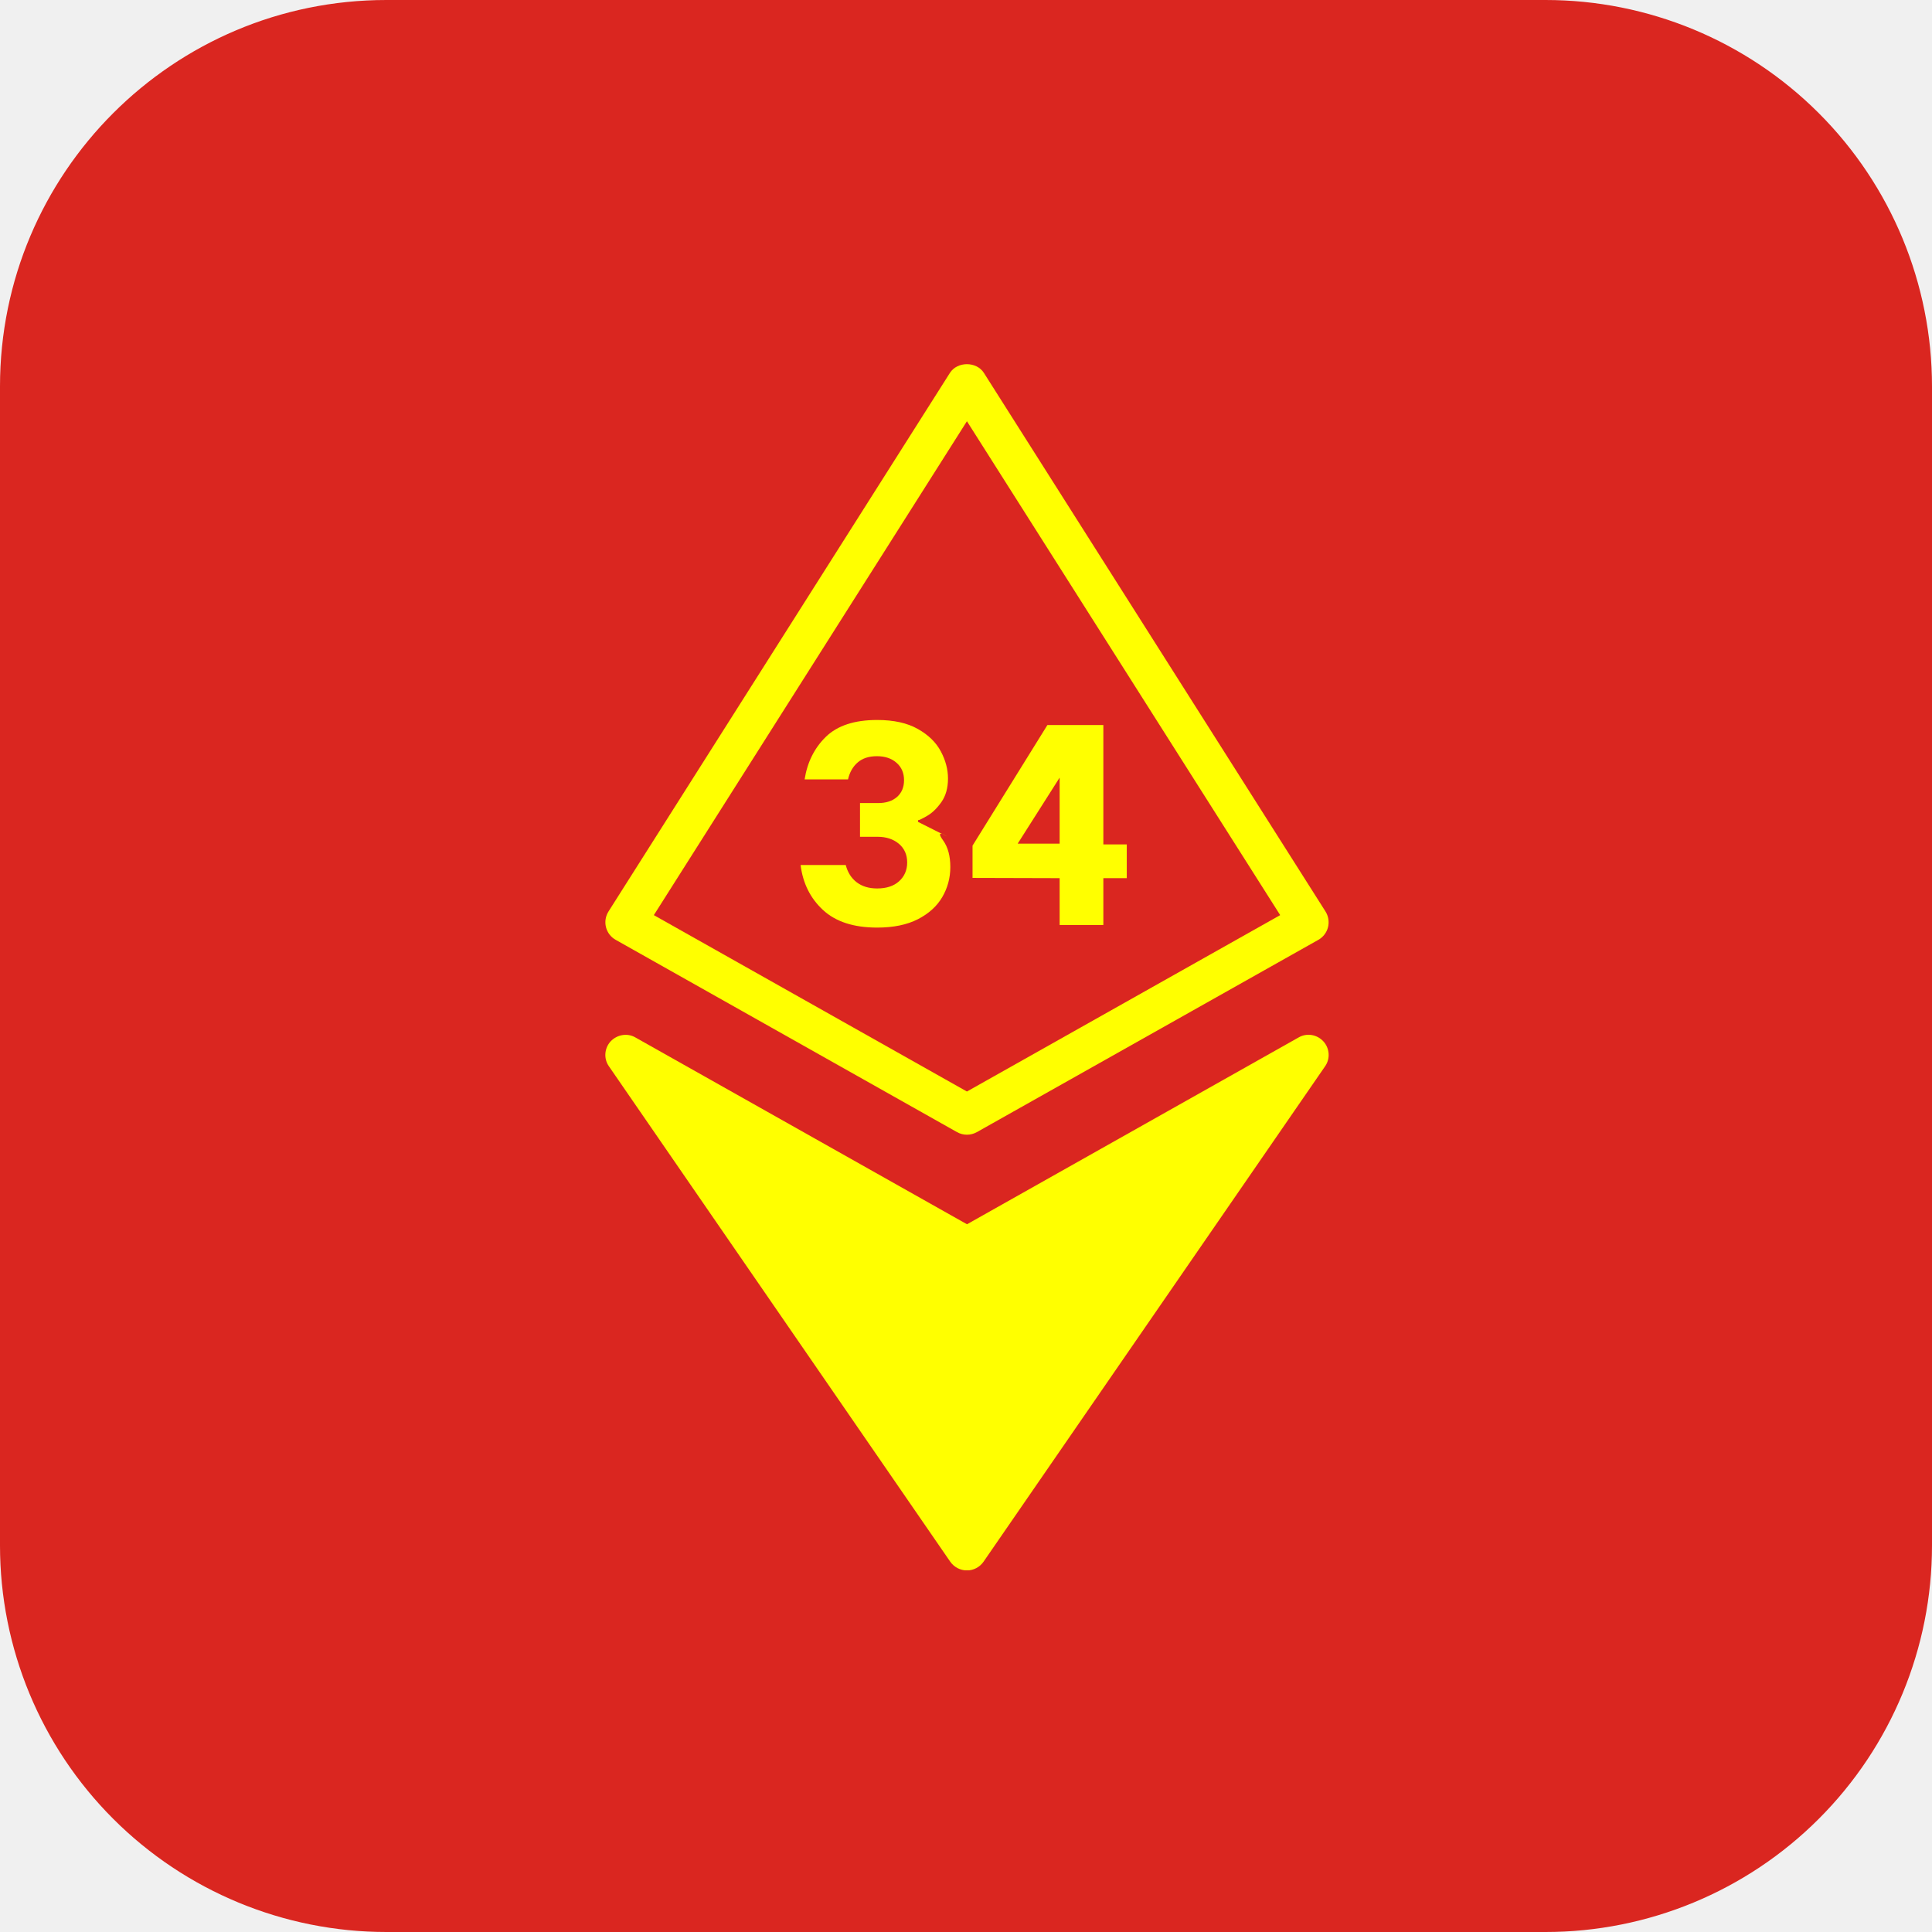
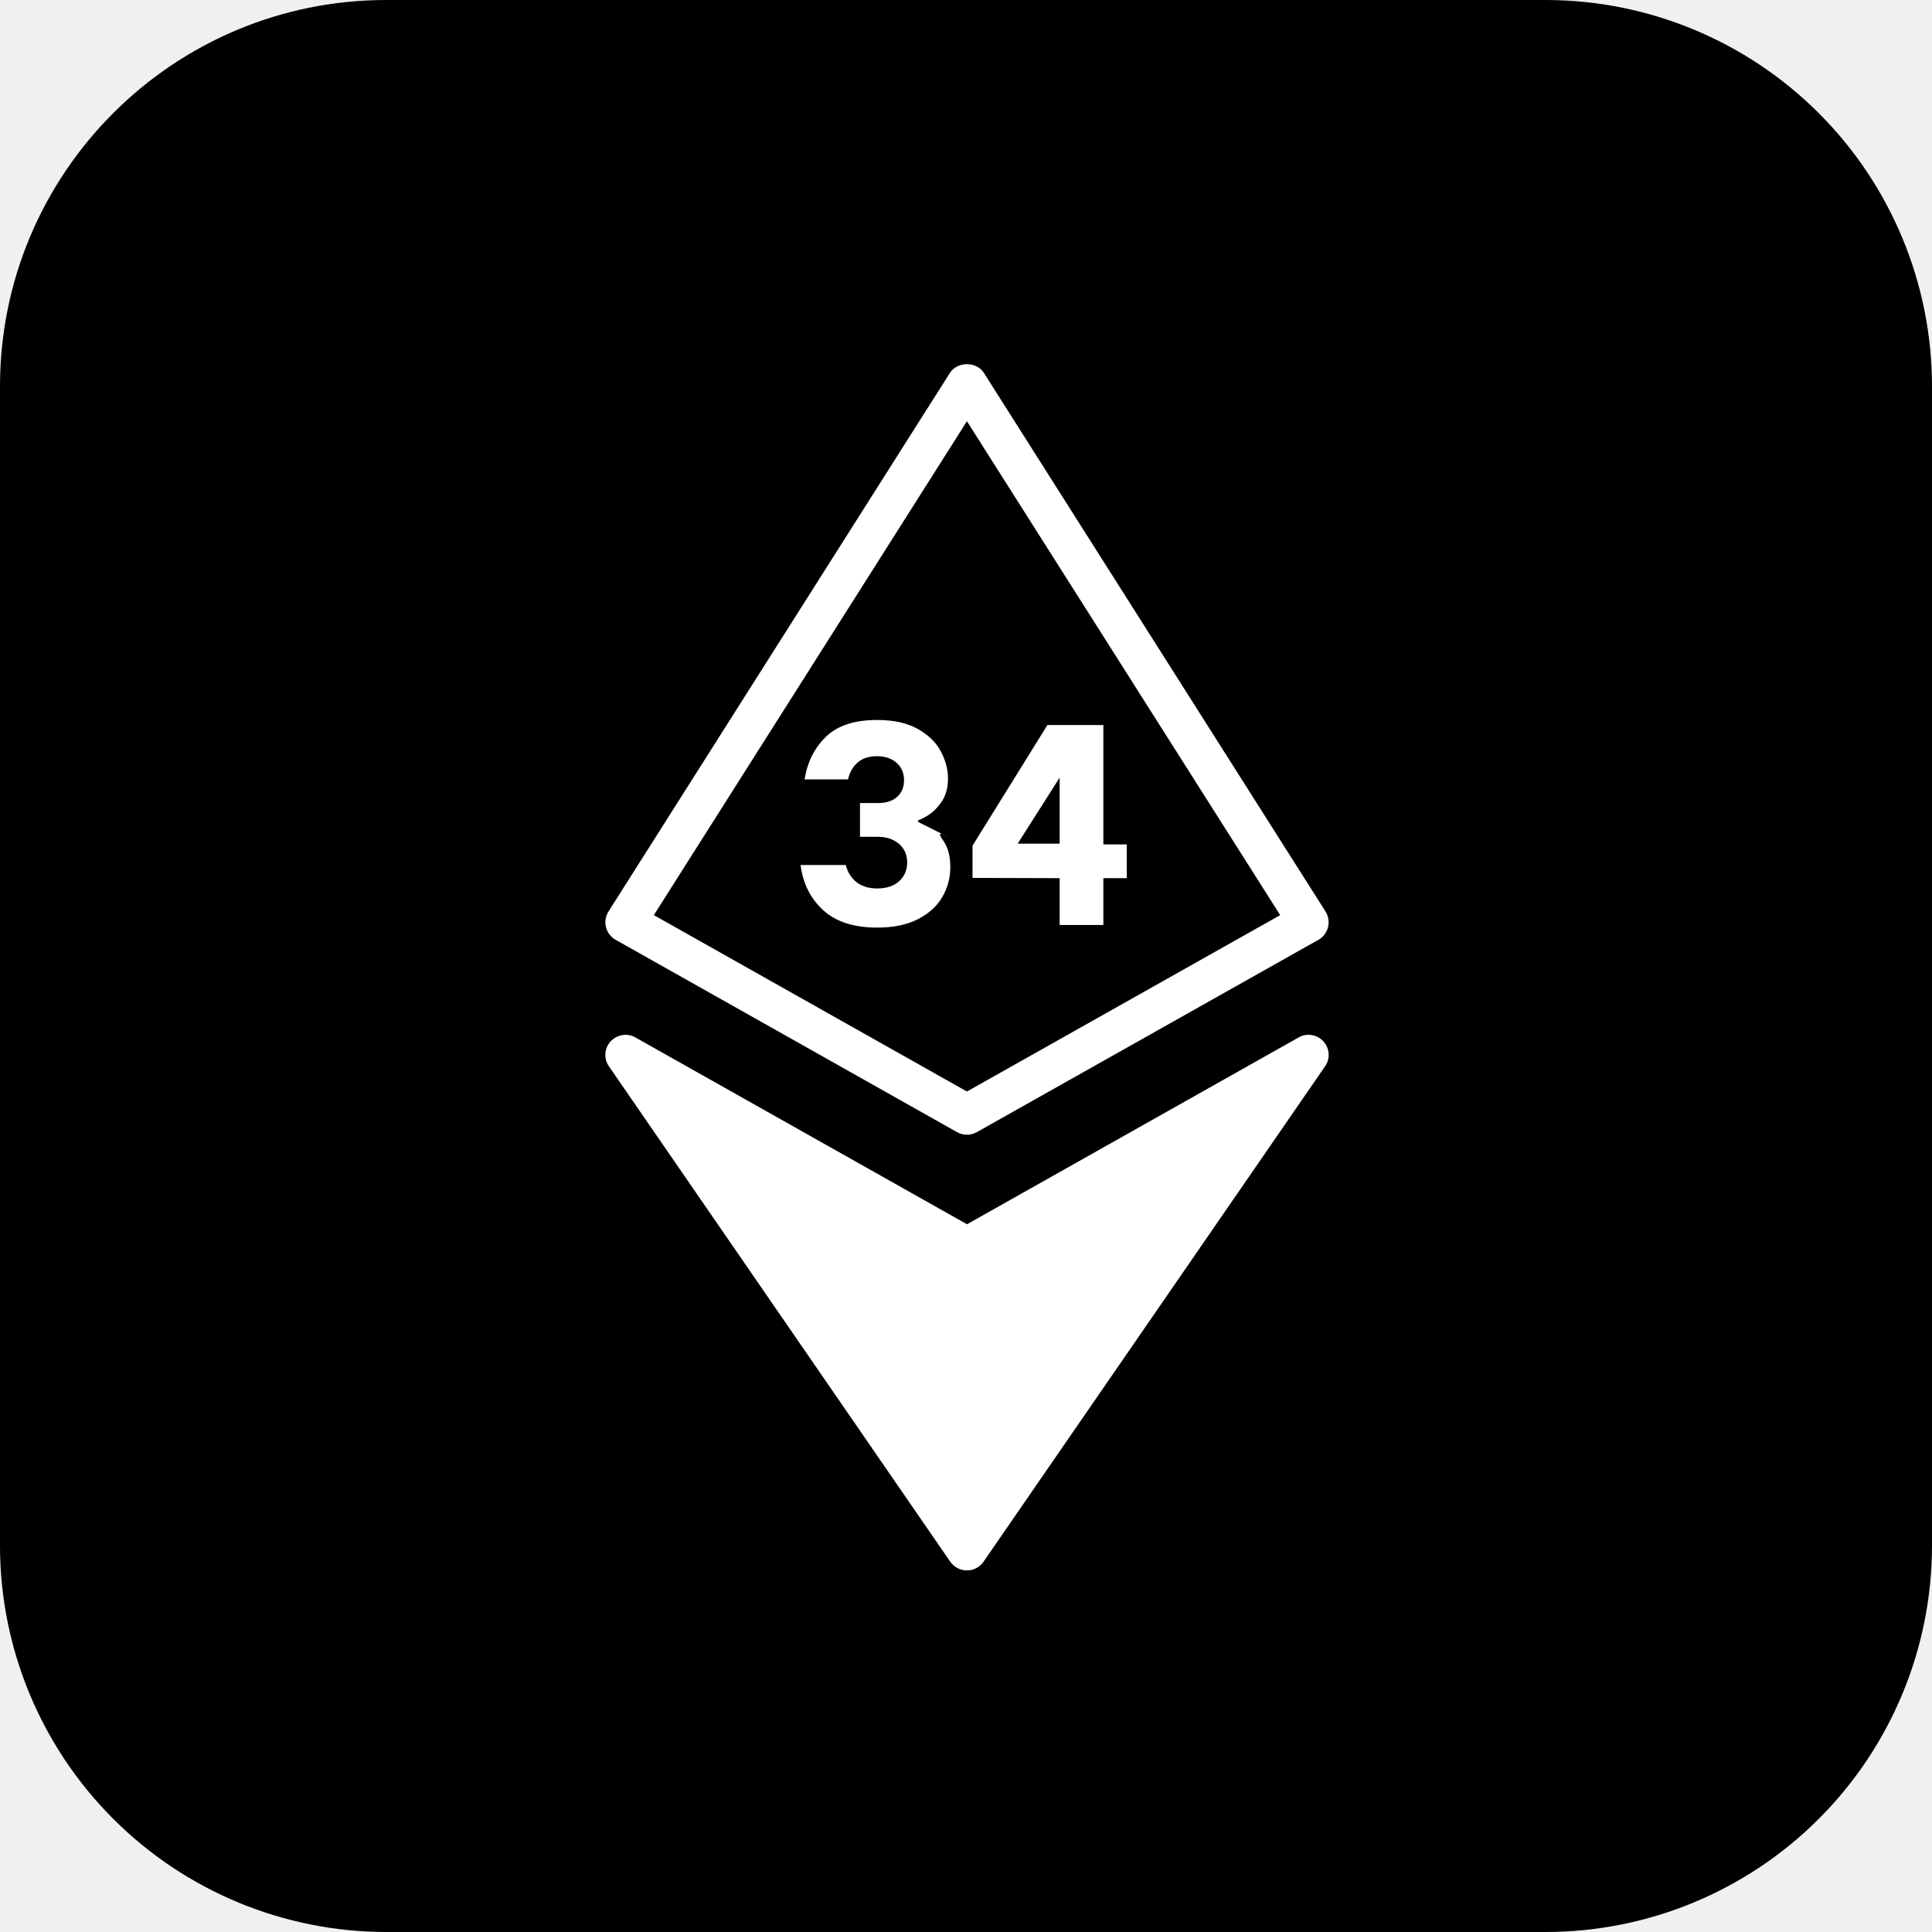
- <svg xmlns="http://www.w3.org/2000/svg" width="500" zoomAndPan="magnify" viewBox="0 0 375 375" height="500" preserveAspectRatio="xMidYMid meet" version="1.2">
+ <svg xmlns="http://www.w3.org/2000/svg" width="500" zoomAndPan="magnify" viewBox="0 0 375 375" height="500" preserveAspectRatio="xMidYMid meet" version="1.0">
  <defs>
-     <clipPath id="45470f10e2">
-       <path d="M 375 75 L 375 300 C 375 319.891 367.098 338.969 353.031 353.031 C 338.969 367.098 319.891 375 300 375 L 75 375 C 55.109 375 36.031 367.098 21.969 353.031 C 7.902 338.969 0 319.891 0 300 L 0 75 C 0 33.578 33.578 0 75 0 L 300 0 C 319.891 0 338.969 7.902 353.031 21.969 C 367.098 36.031 375 55.109 375 75 Z M 375 75 " />
+     <g />
+     <clipPath id="485a906a50">
+       <path d="M 375 75 L 375 300 C 375 319.891 367.098 338.969 353.031 353.031 C 338.969 367.098 319.891 375 300 375 L 75 375 C 55.109 375 36.031 367.098 21.969 353.031 C 7.902 338.969 0 319.891 0 300 L 0 75 C 0 33.578 33.578 0 75 0 L 300 0 C 319.891 0 338.969 7.902 353.031 21.969 C 367.098 36.031 375 55.109 375 75 Z M 375 75 " clip-rule="nonzero" />
    </clipPath>
-     <clipPath id="c1b4265518">
-       <path d="M 375 75 L 375 300 C 375 319.891 367.098 338.969 353.031 353.031 C 338.969 367.098 319.891 375 300 375 L 75 375 C 55.109 375 36.031 367.098 21.969 353.031 C 7.902 338.969 0 319.891 0 300 L 0 75 C 0 33.578 33.578 0 75 0 L 300 0 C 319.891 0 338.969 7.902 353.031 21.969 C 367.098 36.031 375 55.109 375 75 Z M 375 75 " />
+     <clipPath id="87d1be58a8">
+       <path d="M 0 0 L 375 0 L 375 375 L 0 375 Z M 0 0 " clip-rule="nonzero" />
    </clipPath>
-     <clipPath id="0178dcceb4">
+     <clipPath id="9e174331bc">
+       <path d="M 375 75 L 375 300 C 375 319.891 367.098 338.969 353.031 353.031 C 338.969 367.098 319.891 375 300 375 L 75 375 C 55.109 375 36.031 367.098 21.969 353.031 C 7.902 338.969 0 319.891 0 300 L 0 75 C 0 33.578 33.578 0 75 0 L 300 0 C 319.891 0 338.969 7.902 353.031 21.969 C 367.098 36.031 375 55.109 375 75 Z M 375 75 " clip-rule="nonzero" />
+     </clipPath>
+     <clipPath id="7953f28888">
      <rect x="0" width="375" y="0" height="375" />
    </clipPath>
-     <clipPath id="3fc8693e0b">
-       <path d="M 117.027 200 L 258 200 L 258 304.797 L 117.027 304.797 Z M 117.027 200 " />
+     <clipPath id="3089e23255">
+       <path d="M 117.027 200 L 258 200 L 258 304.797 L 117.027 304.797 Z M 117.027 200 " clip-rule="nonzero" />
    </clipPath>
-     <clipPath id="e92335f0aa">
-       <path d="M 117.027 70.047 L 258 70.047 L 258 221 L 117.027 221 Z M 117.027 70.047 " />
+     <clipPath id="01445be4ea">
+       <path d="M 117.027 70.047 L 258 70.047 L 258 221 L 117.027 221 Z M 117.027 70.047 " clip-rule="nonzero" />
    </clipPath>
  </defs>
-   <g id="b84679996e">
-     <g clip-rule="nonzero" clip-path="url(#45470f10e2)">
-       <g transform="matrix(1,0,0,1,0,0)">
-         <g clip-path="url(#0178dcceb4)">
-           <g clip-rule="nonzero" clip-path="url(#c1b4265518)">
-             <rect x="0" width="375" height="375" y="0" style="fill:#da2620;fill-opacity:1;stroke:none;" />
+   <g clip-path="url(#485a906a50)">
+     <g transform="matrix(1, 0, 0, 1, 0, 0)">
+       <g clip-path="url(#7953f28888)">
+         <g clip-path="url(#87d1be58a8)">
+           <g clip-path="url(#9e174331bc)">
+             <rect x="-82.5" width="540" fill="#000000" height="540" y="-82.5" fill-opacity="1" />
          </g>
        </g>
      </g>
    </g>
-     <g clip-rule="nonzero" clip-path="url(#3fc8693e0b)">
-       <path style=" stroke:none;fill-rule:nonzero;fill:#ffff00;fill-opacity:1;" d="M 118.199 206.98 L 184.453 303.141 C 185.195 304.195 186.406 304.82 187.695 304.82 C 188.945 304.82 190.156 304.195 190.895 303.141 L 257.191 206.98 C 258.242 205.496 258.086 203.469 256.879 202.141 C 255.629 200.773 253.637 200.461 252.074 201.359 L 187.695 237.629 L 123.316 201.359 C 121.754 200.461 119.762 200.812 118.512 202.141 C 117.301 203.469 117.145 205.496 118.199 206.98 Z M 118.199 206.98 " />
-     </g>
-     <g clip-rule="nonzero" clip-path="url(#e92335f0aa)">
-       <path style=" stroke:none;fill-rule:nonzero;fill:#ffff00;fill-opacity:1;" d="M 119.492 182.414 L 185.762 219.746 C 186.355 220.078 187.016 220.246 187.68 220.246 C 188.344 220.246 189 220.078 189.598 219.75 L 255.898 182.418 C 256.832 181.891 257.504 181.004 257.766 179.969 C 258.027 178.93 257.848 177.828 257.281 176.922 L 190.973 72.379 C 189.543 70.121 185.812 70.125 184.379 72.379 L 118.109 176.918 C 117.539 177.824 117.359 178.926 117.621 179.965 C 117.883 181.004 118.559 181.891 119.492 182.414 Z M 187.68 81.762 L 248.484 177.625 L 187.68 211.863 L 126.91 177.625 Z M 187.68 81.762 " />
-     </g>
-     <g style="fill:#ffff00;fill-opacity:1;">
-       <g transform="translate(153.7383, 179.5439)">
-         <path style="stroke:none" d="M 16.516 0.5 C 11.973 0.5 8.473 -0.633 6.016 -2.906 C 3.555 -5.176 2.102 -8.086 1.656 -11.641 L 10.422 -11.641 C 10.797 -10.203 11.508 -9.082 12.562 -8.281 C 13.613 -7.488 14.93 -7.094 16.516 -7.094 C 18.328 -7.094 19.75 -7.562 20.781 -8.5 C 21.82 -9.445 22.344 -10.66 22.344 -12.141 C 22.344 -13.648 21.805 -14.859 20.734 -15.766 C 19.66 -16.672 18.273 -17.125 16.578 -17.125 L 13.188 -17.125 L 13.188 -23.672 L 16.734 -23.672 C 18.254 -23.672 19.469 -24.066 20.375 -24.859 C 21.281 -25.66 21.734 -26.742 21.734 -28.109 C 21.734 -29.516 21.25 -30.641 20.281 -31.484 C 19.32 -32.336 18.051 -32.766 16.469 -32.766 C 14.914 -32.766 13.676 -32.363 12.75 -31.562 C 11.82 -30.77 11.191 -29.672 10.859 -28.266 L 2.438 -28.266 C 2.957 -31.598 4.332 -34.352 6.562 -36.531 C 8.801 -38.707 12.117 -39.797 16.516 -39.797 C 19.734 -39.797 22.367 -39.211 24.422 -38.047 C 26.473 -36.891 27.957 -35.441 28.875 -33.703 C 29.801 -31.961 30.266 -30.207 30.266 -28.438 C 30.266 -26.594 29.836 -25.066 28.984 -23.859 C 28.141 -22.66 27.227 -21.773 26.25 -21.203 C 25.27 -20.629 24.672 -20.344 24.453 -20.344 L 24.453 -20.016 C 29.141 -17.648 30.891 -16.781 29.703 -17.406 C 28.523 -18.031 28.398 -17.695 29.328 -16.406 C 30.254 -15.113 30.719 -13.395 30.719 -11.25 C 30.719 -9.145 30.195 -7.203 29.156 -5.422 C 28.125 -3.648 26.547 -2.219 24.422 -1.125 C 22.297 -0.039 19.66 0.5 16.516 0.5 Z M 16.516 0.5 " />
+   </g>
+   <g clip-path="url(#3089e23255)">
+     <path fill="#ffffff" d="M 118.199 206.98 L 184.453 303.141 C 185.195 304.195 186.406 304.82 187.695 304.82 C 188.945 304.82 190.156 304.195 190.895 303.141 L 257.191 206.98 C 258.242 205.496 258.086 203.469 256.879 202.141 C 255.629 200.773 253.637 200.461 252.074 201.359 L 187.695 237.629 L 123.316 201.359 C 121.754 200.461 119.762 200.812 118.512 202.141 C 117.301 203.469 117.145 205.496 118.199 206.98 Z M 118.199 206.98 " fill-opacity="1" fill-rule="nonzero" />
+   </g>
+   <g clip-path="url(#01445be4ea)">
+     <path fill="#ffffff" d="M 119.492 182.414 L 185.762 219.746 C 186.355 220.078 187.016 220.246 187.68 220.246 C 188.344 220.246 189 220.078 189.598 219.75 L 255.898 182.418 C 256.832 181.891 257.504 181.004 257.766 179.969 C 258.027 178.93 257.848 177.828 257.281 176.922 L 190.973 72.379 C 189.543 70.121 185.812 70.125 184.379 72.379 L 118.109 176.918 C 117.539 177.824 117.359 178.926 117.621 179.965 C 117.883 181.004 118.559 181.891 119.492 182.414 Z M 187.68 81.762 L 248.484 177.625 L 187.68 211.863 L 126.91 177.625 Z M 187.68 81.762 " fill-opacity="1" fill-rule="nonzero" />
+   </g>
+   <g fill="#ffffff" fill-opacity="1">
+     <g transform="translate(153.7383, 179.5439)">
+       <g>
+         <path d="M 16.516 0.5 C 11.973 0.5 8.473 -0.633 6.016 -2.906 C 3.555 -5.176 2.102 -8.086 1.656 -11.641 L 10.422 -11.641 C 10.797 -10.203 11.508 -9.082 12.562 -8.281 C 13.613 -7.488 14.93 -7.094 16.516 -7.094 C 18.328 -7.094 19.75 -7.562 20.781 -8.5 C 21.82 -9.445 22.344 -10.66 22.344 -12.141 C 22.344 -13.648 21.805 -14.859 20.734 -15.766 C 19.66 -16.672 18.273 -17.125 16.578 -17.125 L 13.188 -17.125 L 13.188 -23.672 L 16.734 -23.672 C 18.254 -23.672 19.469 -24.066 20.375 -24.859 C 21.281 -25.66 21.734 -26.742 21.734 -28.109 C 21.734 -29.516 21.25 -30.641 20.281 -31.484 C 19.32 -32.336 18.051 -32.766 16.469 -32.766 C 14.914 -32.766 13.676 -32.363 12.75 -31.562 C 11.82 -30.77 11.191 -29.672 10.859 -28.266 L 2.438 -28.266 C 2.957 -31.598 4.332 -34.352 6.562 -36.531 C 8.801 -38.707 12.117 -39.797 16.516 -39.797 C 19.734 -39.797 22.367 -39.211 24.422 -38.047 C 26.473 -36.891 27.957 -35.441 28.875 -33.703 C 29.801 -31.961 30.266 -30.207 30.266 -28.438 C 30.266 -26.594 29.836 -25.066 28.984 -23.859 C 28.141 -22.66 27.227 -21.773 26.25 -21.203 C 25.27 -20.629 24.672 -20.344 24.453 -20.344 L 24.453 -20.016 C 29.141 -17.648 30.891 -16.781 29.703 -17.406 C 28.523 -18.031 28.398 -17.695 29.328 -16.406 C 30.254 -15.113 30.719 -13.395 30.719 -11.25 C 30.719 -9.145 30.195 -7.203 29.156 -5.422 C 28.125 -3.648 26.547 -2.219 24.422 -1.125 C 22.297 -0.039 19.66 0.5 16.516 0.5 Z M 16.516 0.5 " />
      </g>
    </g>
-     <g style="fill:#ffff00;fill-opacity:1;">
-       <g transform="translate(186.9406, 179.5439)">
-         <path style="stroke:none" d="M 18.734 -9.094 L 1.828 -9.141 L 1.828 -15.406 L 16.359 -38.812 L 27.219 -38.812 L 27.219 -15.641 L 31.766 -15.641 L 31.766 -9.094 L 27.219 -9.094 L 27.219 0 L 18.734 0 Z M 18.734 -15.797 L 18.734 -28.609 L 10.594 -15.797 Z M 18.734 -15.797 " />
+   </g>
+   <g fill="#ffffff" fill-opacity="1">
+     <g transform="translate(186.9406, 179.5439)">
+       <g>
+         <path d="M 18.734 -9.094 L 1.828 -9.141 L 1.828 -15.406 L 16.359 -38.812 L 27.219 -38.812 L 27.219 -15.641 L 31.766 -15.641 L 31.766 -9.094 L 27.219 -9.094 L 27.219 0 L 18.734 0 Z M 18.734 -15.797 L 18.734 -28.609 L 10.594 -15.797 Z M 18.734 -15.797 " />
      </g>
    </g>
  </g>
</svg>
